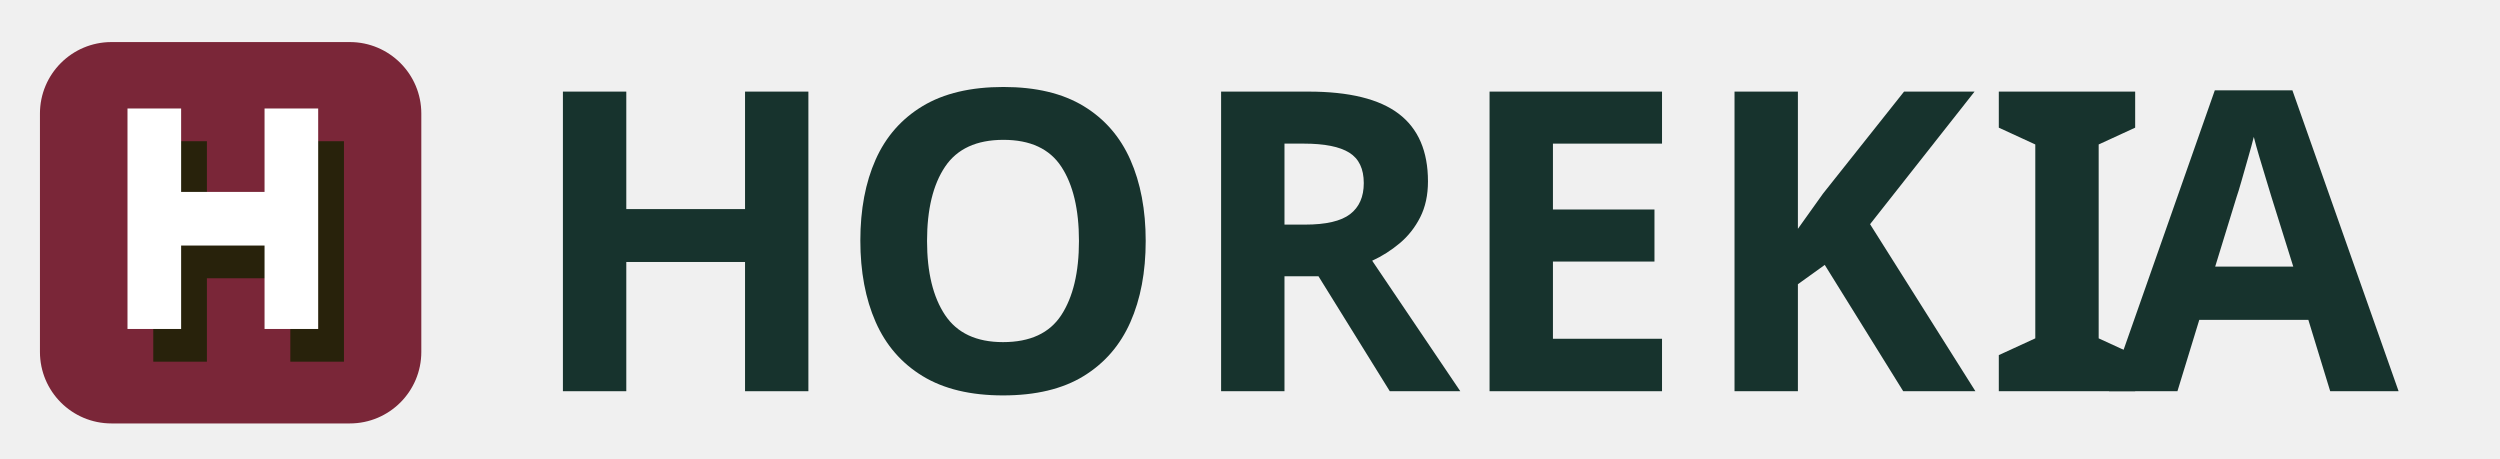
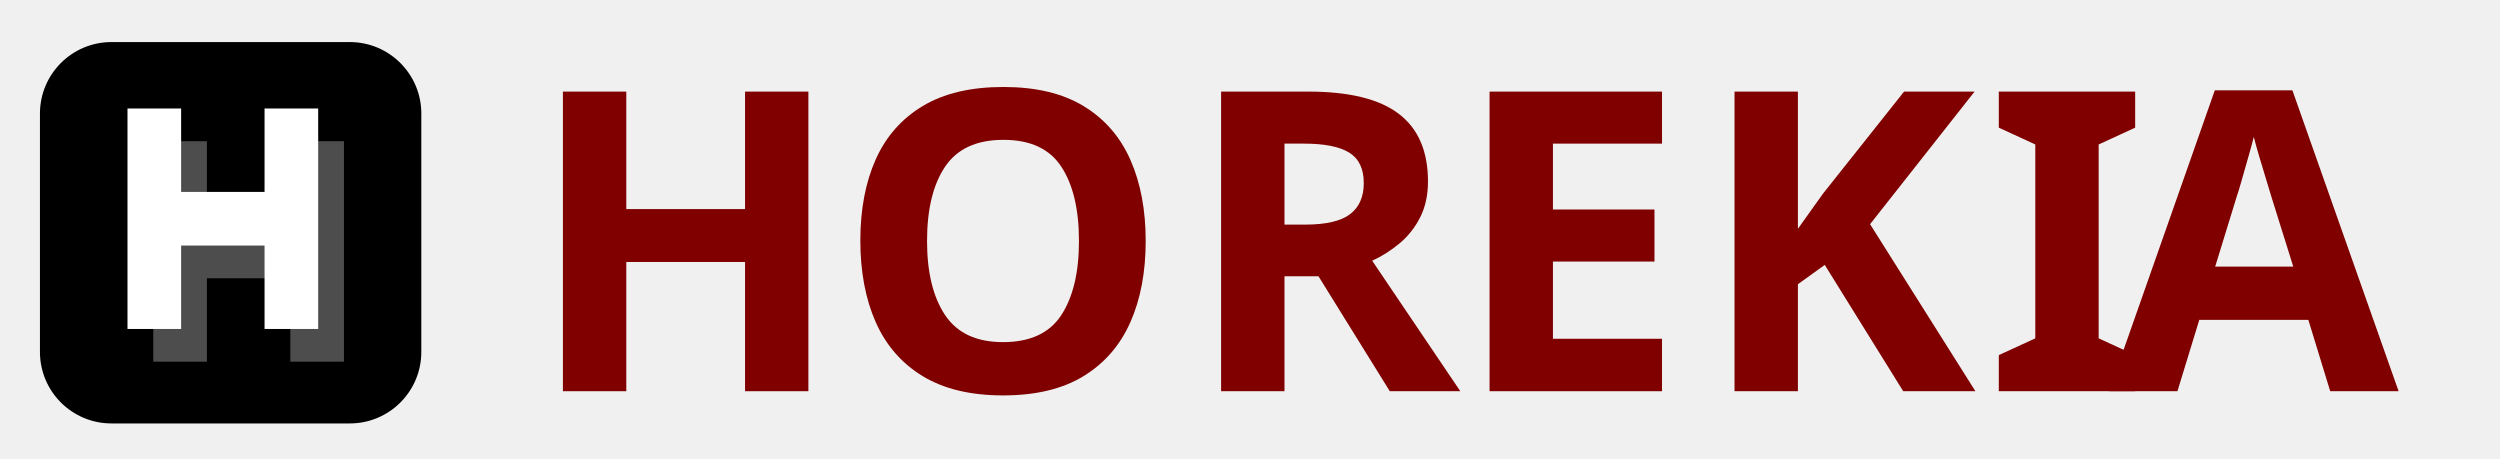
<svg xmlns="http://www.w3.org/2000/svg" viewBox="0 0 1200 220" role="img" aria-labelledby="title desc" version="1.1" id="svg1" width="1200" height="220">
  <defs id="defs1" />
-   <text style="font-weight:bold;font-size:201.424px;font-family:'Avenir Next';-inkscape-font-specification:'Avenir Next, Bold';letter-spacing:-4.684px;word-spacing:0.023px;fill:#17332d;stroke-width:2.342" x="252.074" y="187.778" id="text8">H</text>
-   <text style="font-weight:bold;font-size:201.424px;font-family:'Avenir Next';-inkscape-font-specification:'Avenir Next, Bold';letter-spacing:-4.684px;word-spacing:0.023px;fill:#17332d;stroke-width:2.342" x="401.277" y="187.778" id="text7">O</text>
-   <text style="font-weight:bold;font-size:201.424px;font-family:'Avenir Next';-inkscape-font-specification:'Avenir Next, Bold';letter-spacing:-4.684px;word-spacing:0.023px;fill:#17332d;stroke-width:2.342" x="568.005" y="187.778" id="text6">R</text>
-   <text style="font-weight:bold;font-size:201.424px;font-family:'Avenir Next';-inkscape-font-specification:'Avenir Next, Bold';letter-spacing:-4.684px;word-spacing:0.023px;fill:#17332d;stroke-width:2.342" x="696.864" y="187.778" id="text5">E</text>
-   <text style="font-weight:bold;font-size:201.424px;font-family:'Avenir Next';-inkscape-font-specification:'Avenir Next, Bold';letter-spacing:-4.684px;word-spacing:0.023px;fill:#17332d;stroke-width:2.342" x="814.444" y="187.778" id="text4">K</text>
-   <text style="font-weight:bold;font-size:201.424px;font-family:'Avenir Next';-inkscape-font-specification:'Avenir Next, Bold';letter-spacing:-4.684px;word-spacing:0.023px;fill:#17332d;stroke-width:2.342" x="952.972" y="187.778" id="text3">I</text>
-   <text style="font-weight:bold;font-size:201.424px;font-family:'Avenir Next';-inkscape-font-specification:'Avenir Next, Bold';letter-spacing:-4.684px;word-spacing:0.023px;fill:#17332d;stroke-width:2.342" x="1012.341" y="187.778" id="text2">A</text>
-   <rect width="183.058" height="183.058" rx="34.323" fill="#7a2638" id="rect1-2" x="19.173" y="20.192" style="stroke-width:0.358" />
-   <path fill="#ffffff" d="M 73.571,67.781 H 99.314 V 173.612 H 73.571 Z m 65.786,0 h 25.742 V 173.612 H 139.358 Z M 93.593,107.825 h 51.485 v 25.742 H 93.593 Z" id="path1-4-9" style="fill:#28220b;stroke-width:0.358" />
+   <text style="font-weight:bold;font-size:201.424px;font-family:'Avenir Next';-inkscape-font-specification:'Avenir Next, Bold';letter-spacing:-4.684px;word-spacing:0.023px;fill:#800000;stroke-width:2.342" x="252.074" y="187.778" id="text8">H</text>
+   <text style="font-weight:bold;font-size:201.424px;font-family:'Avenir Next';-inkscape-font-specification:'Avenir Next, Bold';letter-spacing:-4.684px;word-spacing:0.023px;fill:#800000;stroke-width:2.342" x="401.277" y="187.778" id="text7">O</text>
+   <text style="font-weight:bold;font-size:201.424px;font-family:'Avenir Next';-inkscape-font-specification:'Avenir Next, Bold';letter-spacing:-4.684px;word-spacing:0.023px;fill:#800000;stroke-width:2.342" x="568.005" y="187.778" id="text6">R</text>
+   <text style="font-weight:bold;font-size:201.424px;font-family:'Avenir Next';-inkscape-font-specification:'Avenir Next, Bold';letter-spacing:-4.684px;word-spacing:0.023px;fill:#800000;stroke-width:2.342" x="696.864" y="187.778" id="text5">E</text>
+   <text style="font-weight:bold;font-size:201.424px;font-family:'Avenir Next';-inkscape-font-specification:'Avenir Next, Bold';letter-spacing:-4.684px;word-spacing:0.023px;fill:#800000;stroke-width:2.342" x="814.444" y="187.778" id="text4">K</text>
+   <text style="font-weight:bold;font-size:201.424px;font-family:'Avenir Next';-inkscape-font-specification:'Avenir Next, Bold';letter-spacing:-4.684px;word-spacing:0.023px;fill:#800000;stroke-width:2.342" x="952.972" y="187.778" id="text3">I</text>
+   <text style="font-weight:bold;font-size:201.424px;font-family:'Avenir Next';-inkscape-font-specification:'Avenir Next, Bold';letter-spacing:-4.684px;word-spacing:0.023px;fill:#800000;stroke-width:2.342" x="1012.341" y="187.778" id="text2">A</text>
+   <rect width="183.058" height="183.058" rx="34.323" fill="#7a2638" id="rect1-2" x="19.173" y="20.192" style="stroke-width:0.358;fill:#000000;fill-opacity:1" />
+   <path fill="#ffffff" d="M 73.571,67.781 H 99.314 V 173.612 H 73.571 Z m 65.786,0 h 25.742 V 173.612 H 139.358 Z M 93.593,107.825 h 51.485 v 25.742 H 93.593 Z" id="path1-4-9" style="fill:#4d4d4d;stroke-width:0.358" />
  <path fill="#ffffff" d="m 61.198,52.075 h 25.742 V 157.905 h -25.742 z m 65.786,0 h 25.742 V 157.905 H 126.984 Z M 81.22,92.119 H 132.705 V 117.861 H 81.22 Z" id="path1-4" style="stroke-width:0.358" />
</svg>
